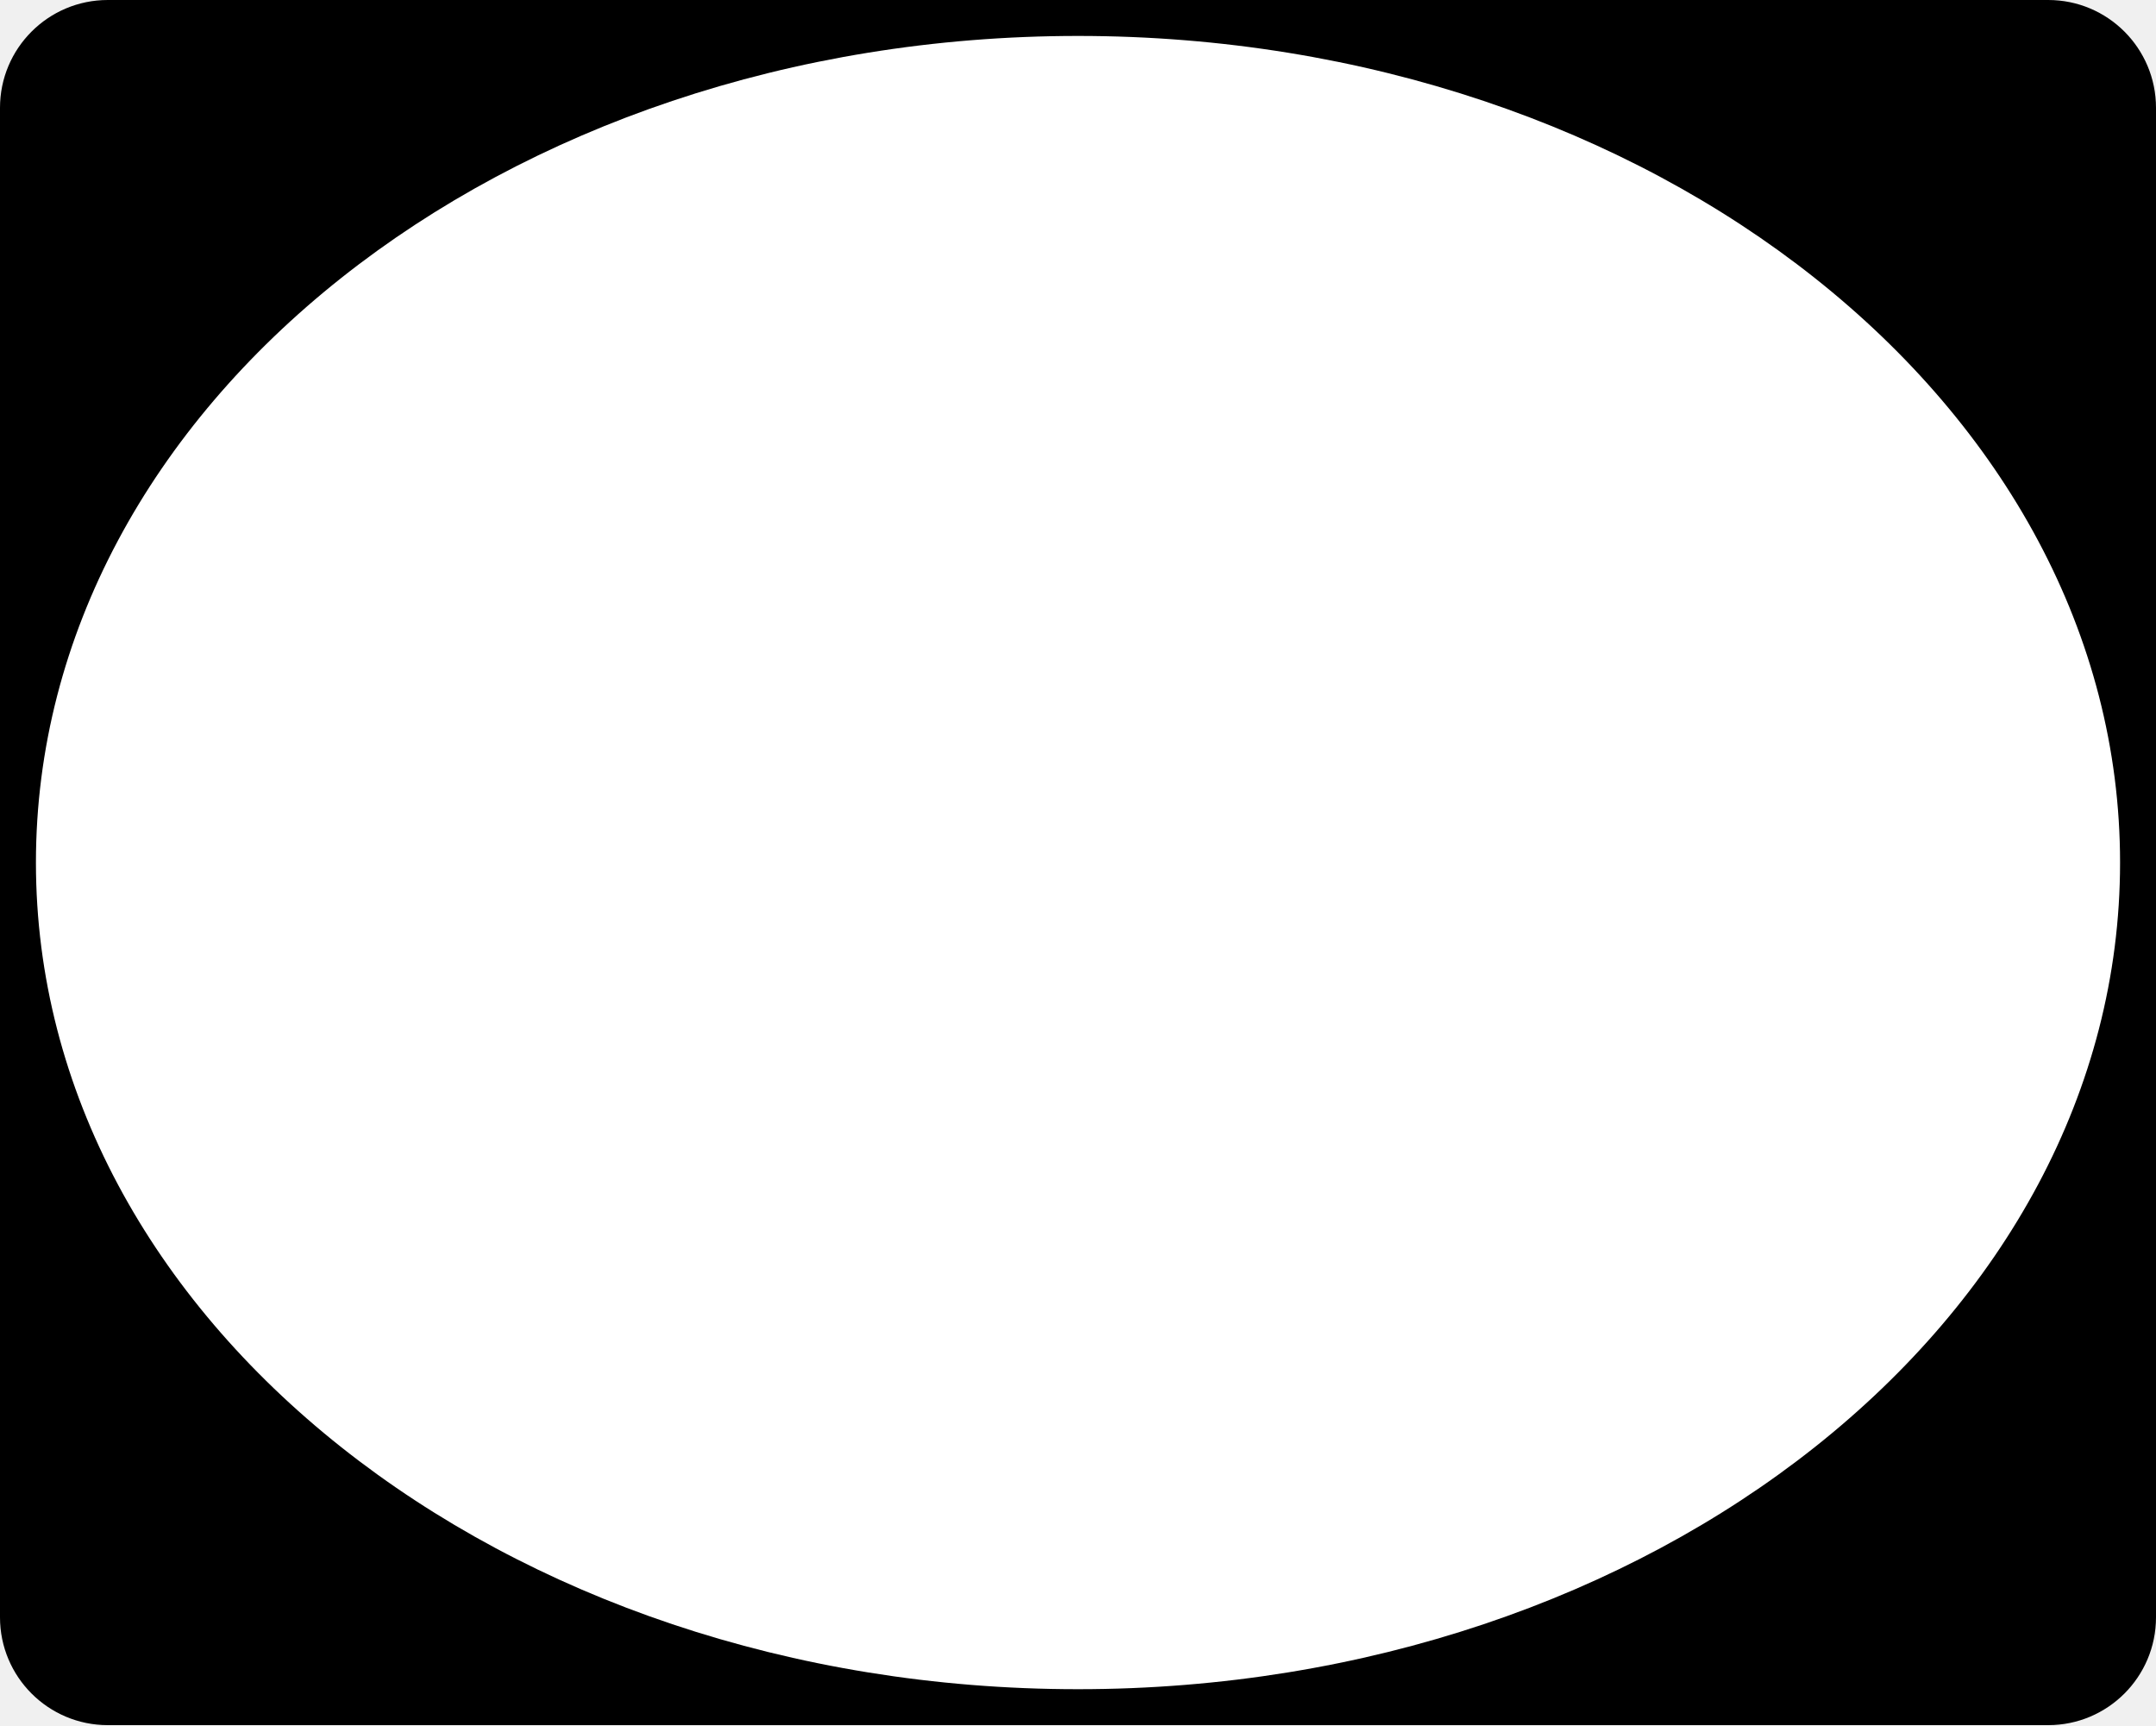
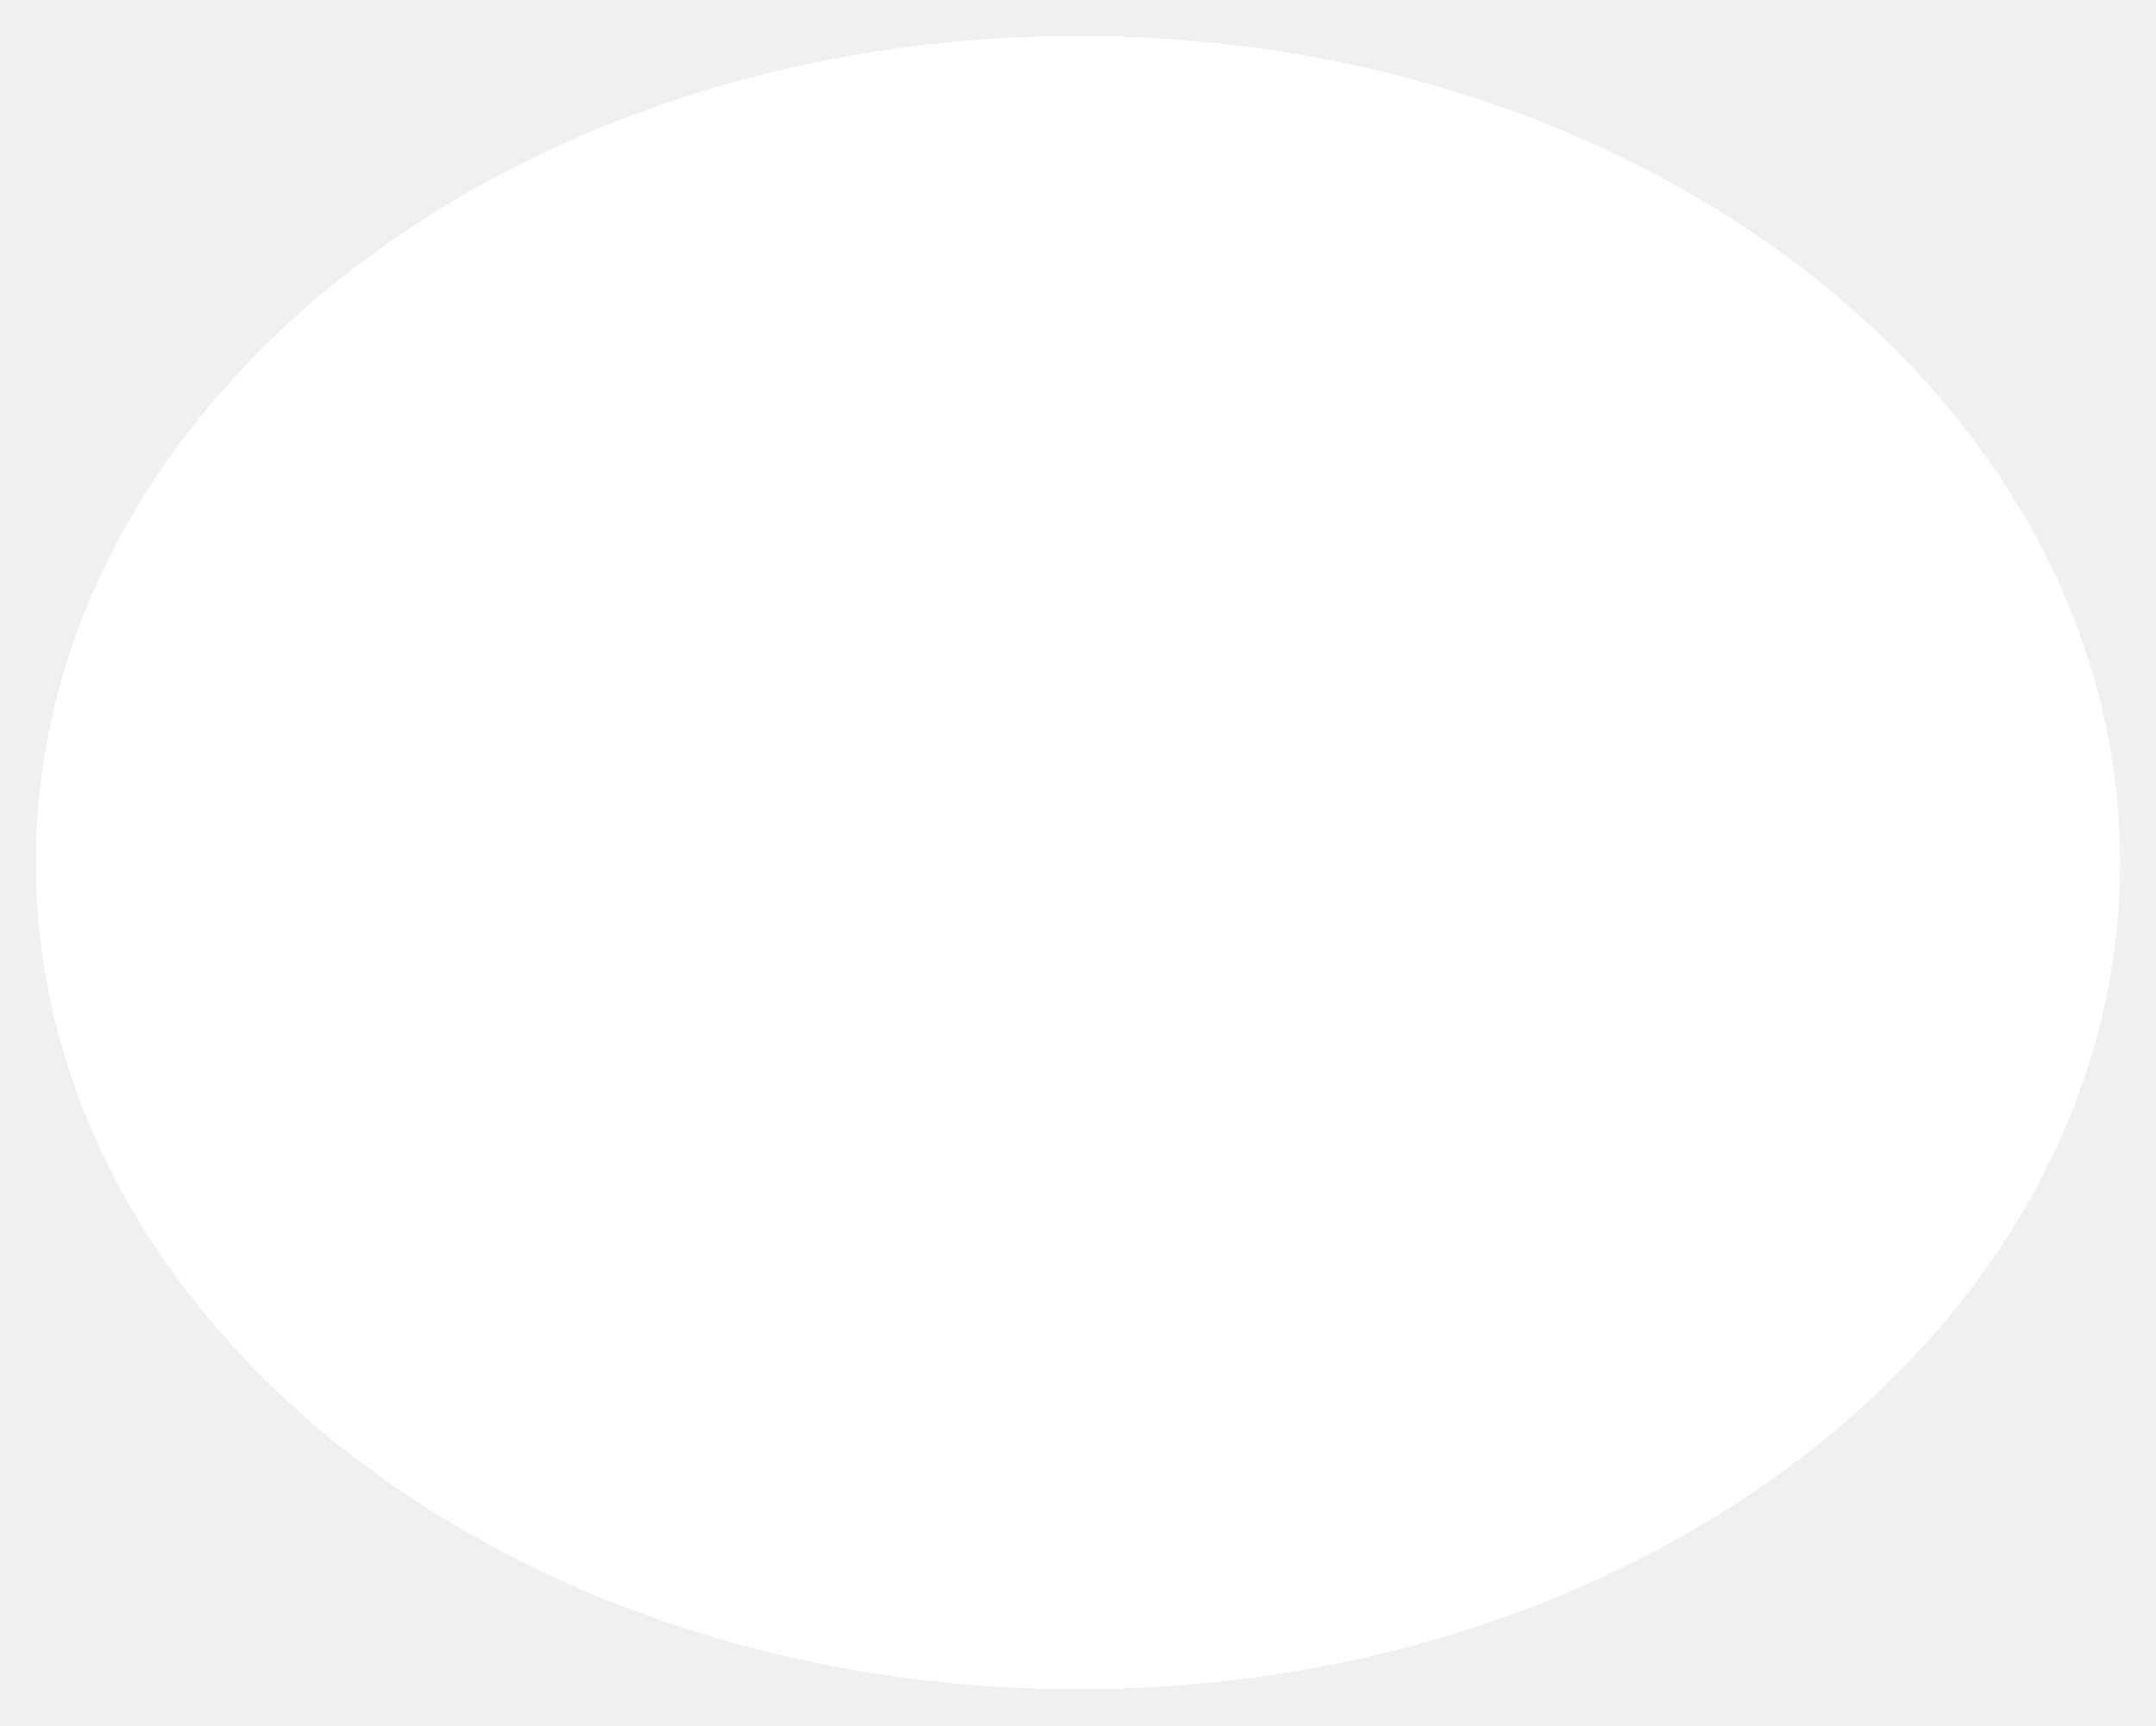
<svg xmlns="http://www.w3.org/2000/svg" version="1.1" width="37.5" height="30" viewBox="0 0 750 600">
-   <rect width="750" height="600" rx="37.5" ry="37.5" style="fill:#000;fill-opacity:1;stroke:none" />
  <ellipse rx="362.5" ry="287.5" cx="375" cy="300" style="fill:#fff;fill-opacity:1;stroke:none" />
</svg>
